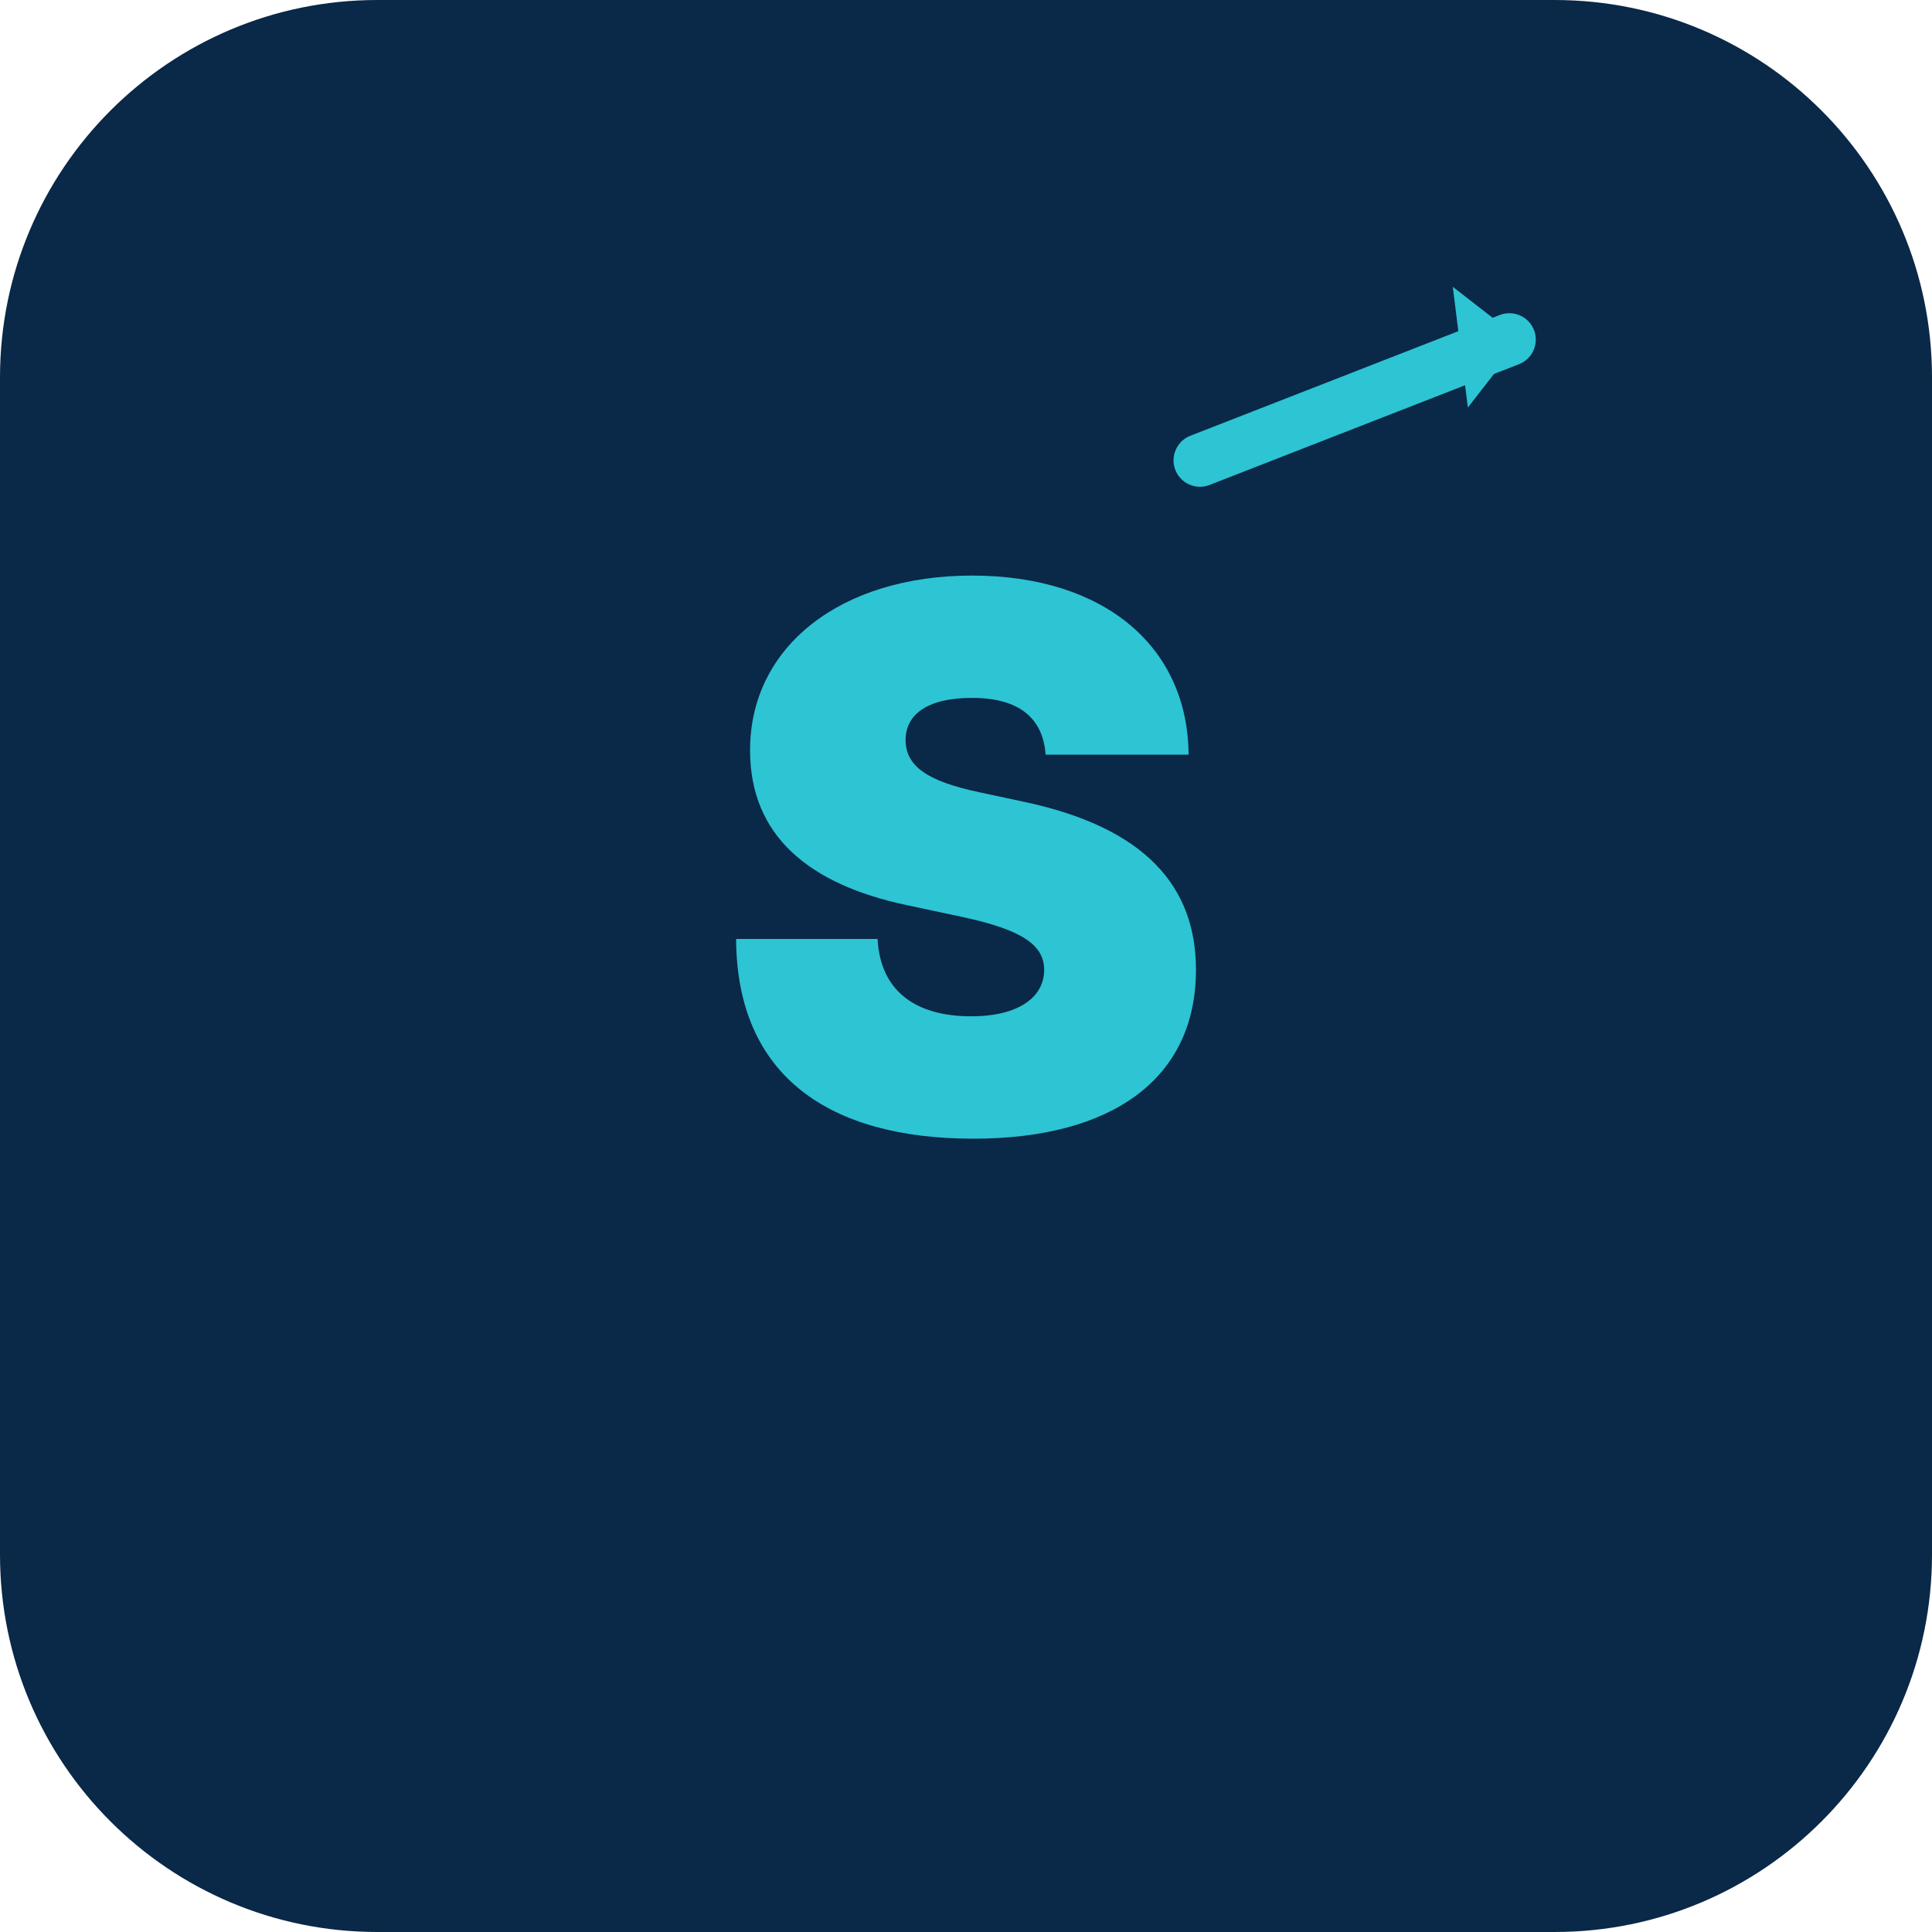
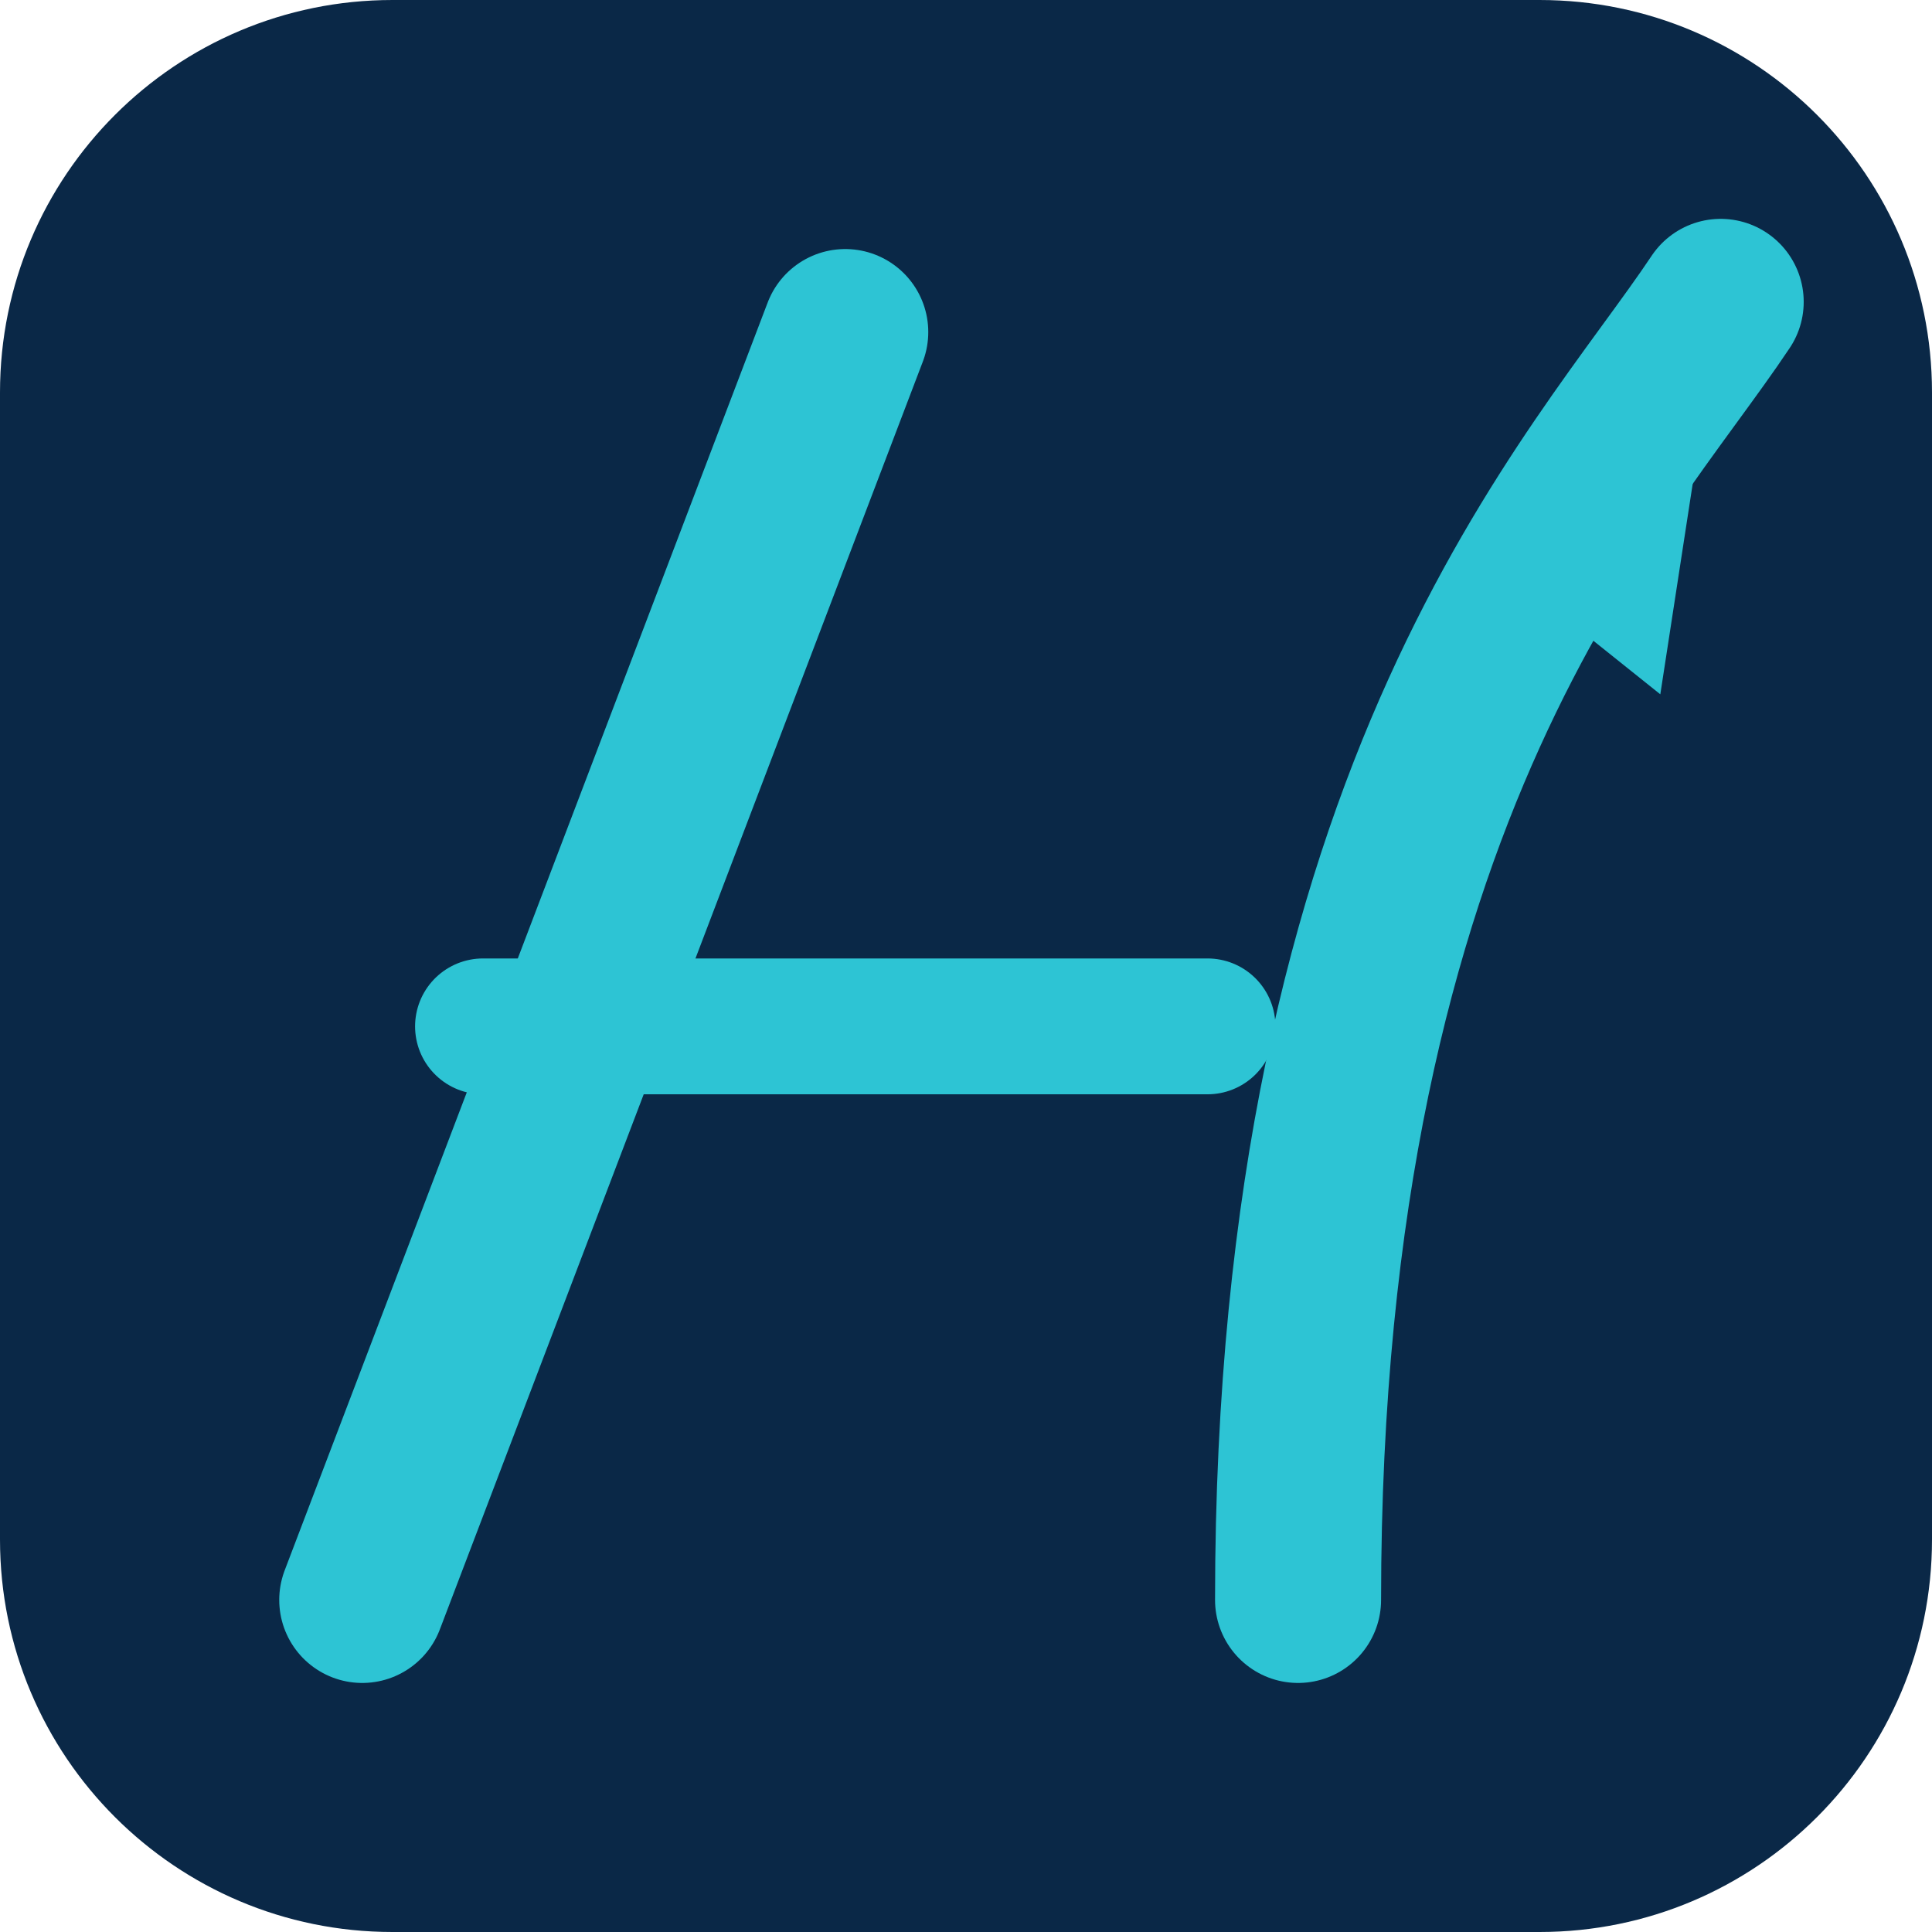
<svg xmlns="http://www.w3.org/2000/svg" viewBox="0 0 512 512">
-   <rect width="512" height="512" rx="100" fill="#0A2847" />
-   <text x="256" y="300" font-family="Inter, Arial, sans-serif" font-weight="900" font-size="200" fill="#2DC4D4" text-anchor="middle" letter-spacing="-4">S</text>
-   <line x1="318" y1="122" x2="400" y2="90" stroke="#2DC4D4" stroke-width="14" stroke-linecap="round" />
-   <polygon points="385,76 403,90 389,108" fill="#2DC4D4" />
+   <rect width="512" height="512" rx="104" fill="#0A2847" />
+   <line x1="96" y1="424" x2="224" y2="88" stroke="#2DC4D4" stroke-width="44" stroke-linecap="round" />
+   <line x1="128" y1="272" x2="320" y2="272" stroke="#2DC4D4" stroke-width="36" stroke-linecap="round" />
+   <path d="M 344 424 C 344 208, 424 128, 456 80" stroke="#2DC4D4" stroke-width="44" fill="none" stroke-linecap="round" />
+   <polygon points="456,80 400,152 440,184" fill="#2DC4D4" />
</svg>
